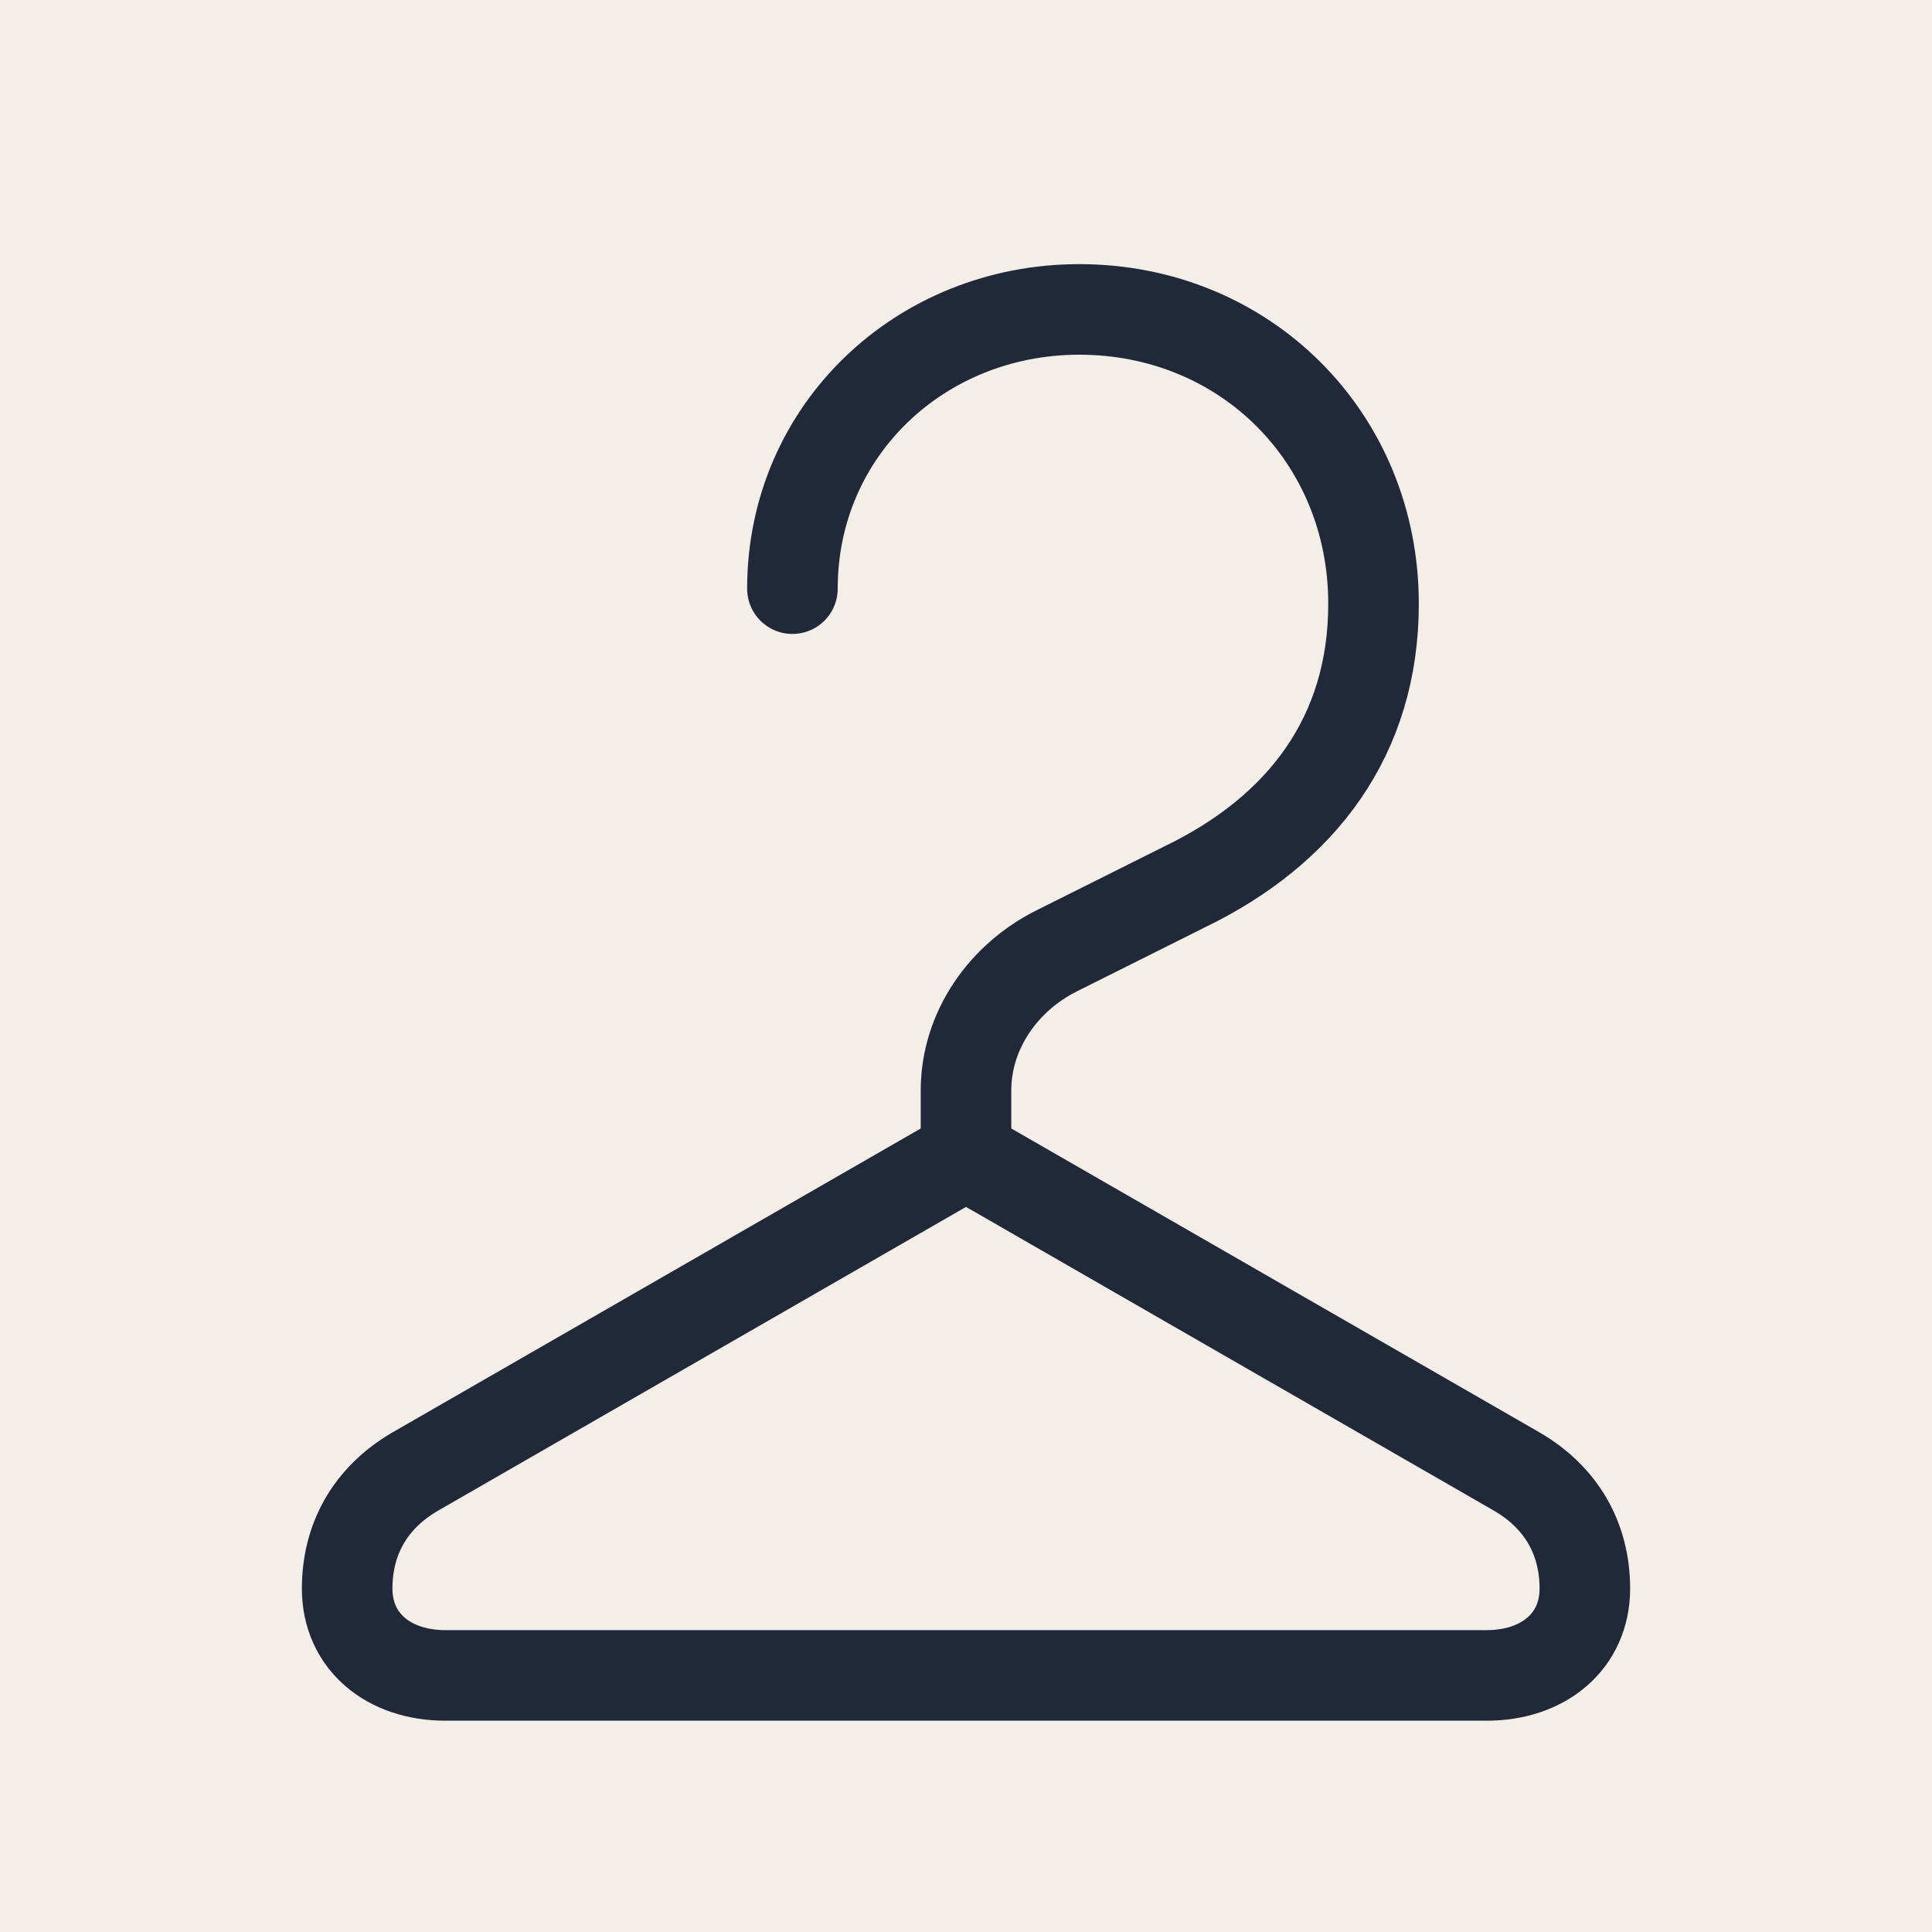
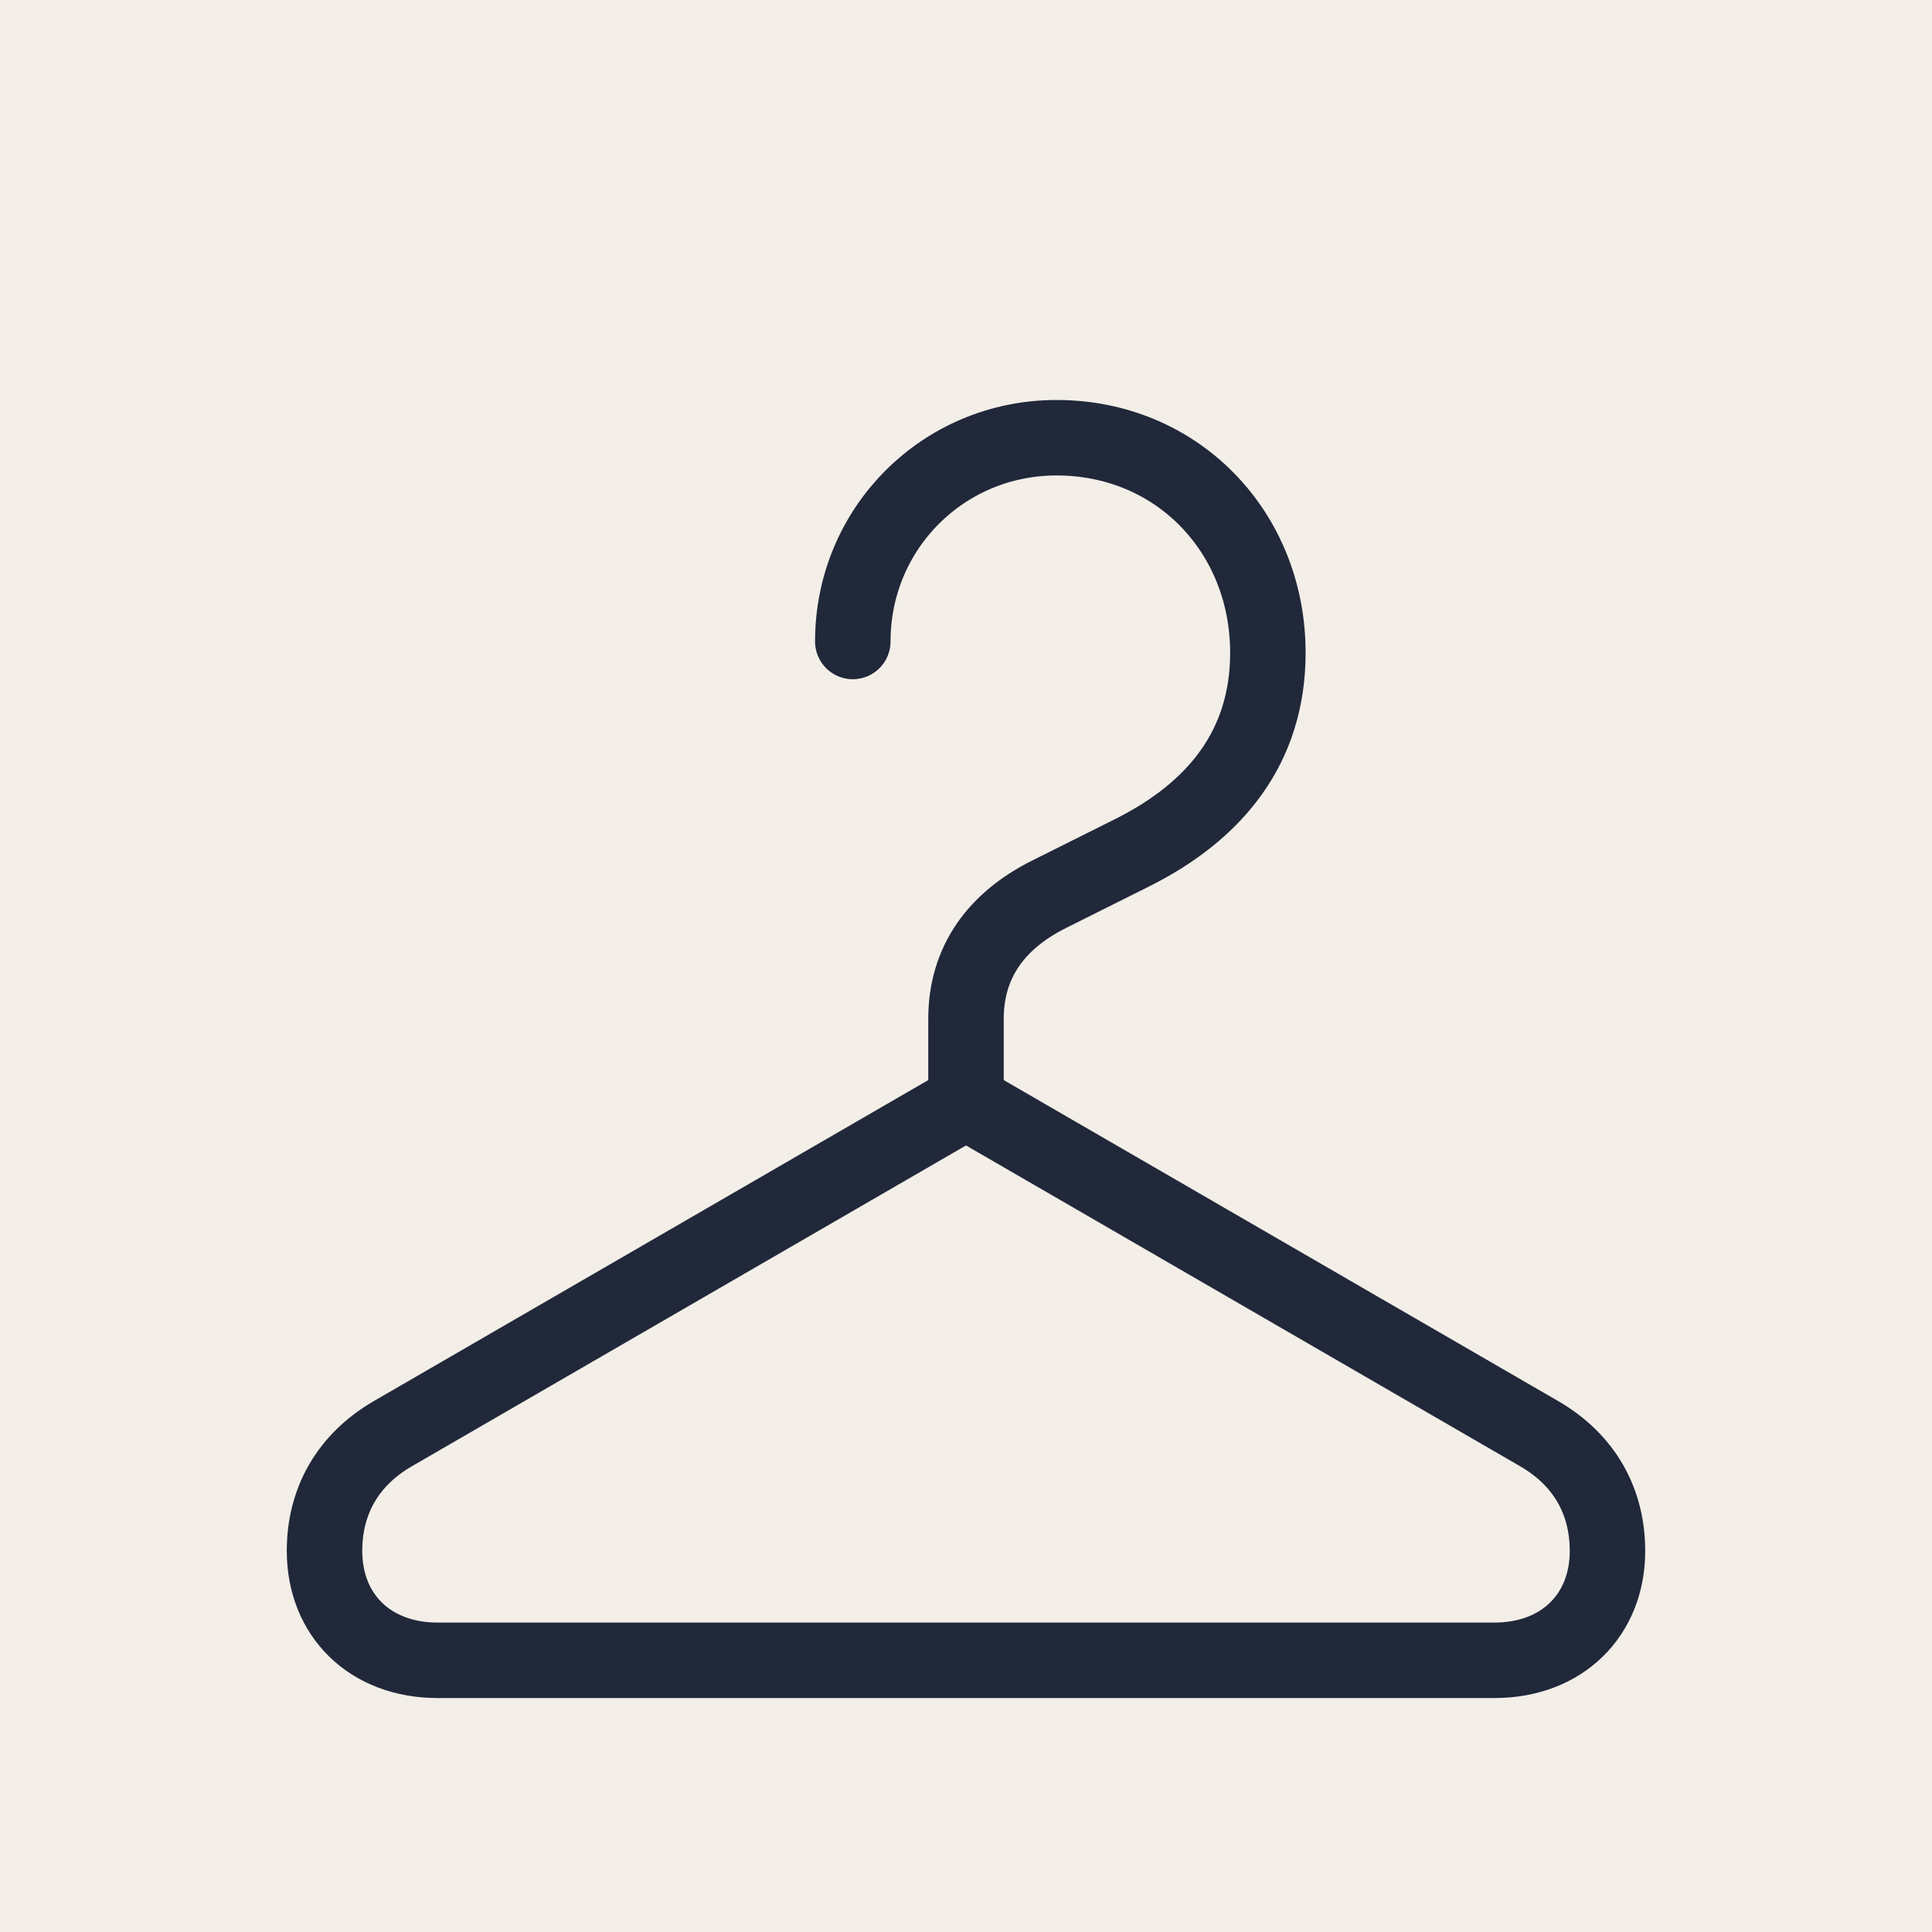
<svg xmlns="http://www.w3.org/2000/svg" viewBox="0 0 512 512">
  <rect width="512" height="512" fill="#f3eee7" />
-   <g fill="none" stroke="#20283a" stroke-width="24" stroke-linecap="round" stroke-linejoin="round">
-     <path d="M210 156c0-42 34-74 76-74 44 0 78 34 78 78 0 35-19 60-50 75l-34 17c-14 7-24 21-24 37v17" />
-     <path d="m256 306-146 84c-12 7-18 18-18 31 0 14 11 23 26 23h276c15 0 26-9 26-23 0-13-6-24-18-31l-146-84Z" />
+   <g fill="none" stroke="#20283a" stroke-width="20" stroke-linecap="round" stroke-linejoin="round">
+     <path d="M226 170c0-30 24-54 54-54 32 0 56 25 56 57 0 25-14 42-36 53l-22 11c-14 7-22 18-22 33v22" />
+     <path d="m256 292-152 88c-12 7-18 18-18 31 0 17 12 29 30 29h280c18 0 30-12 30-29 0-13-6-24-18-31l-152-88Z" />
  </g>
</svg>
